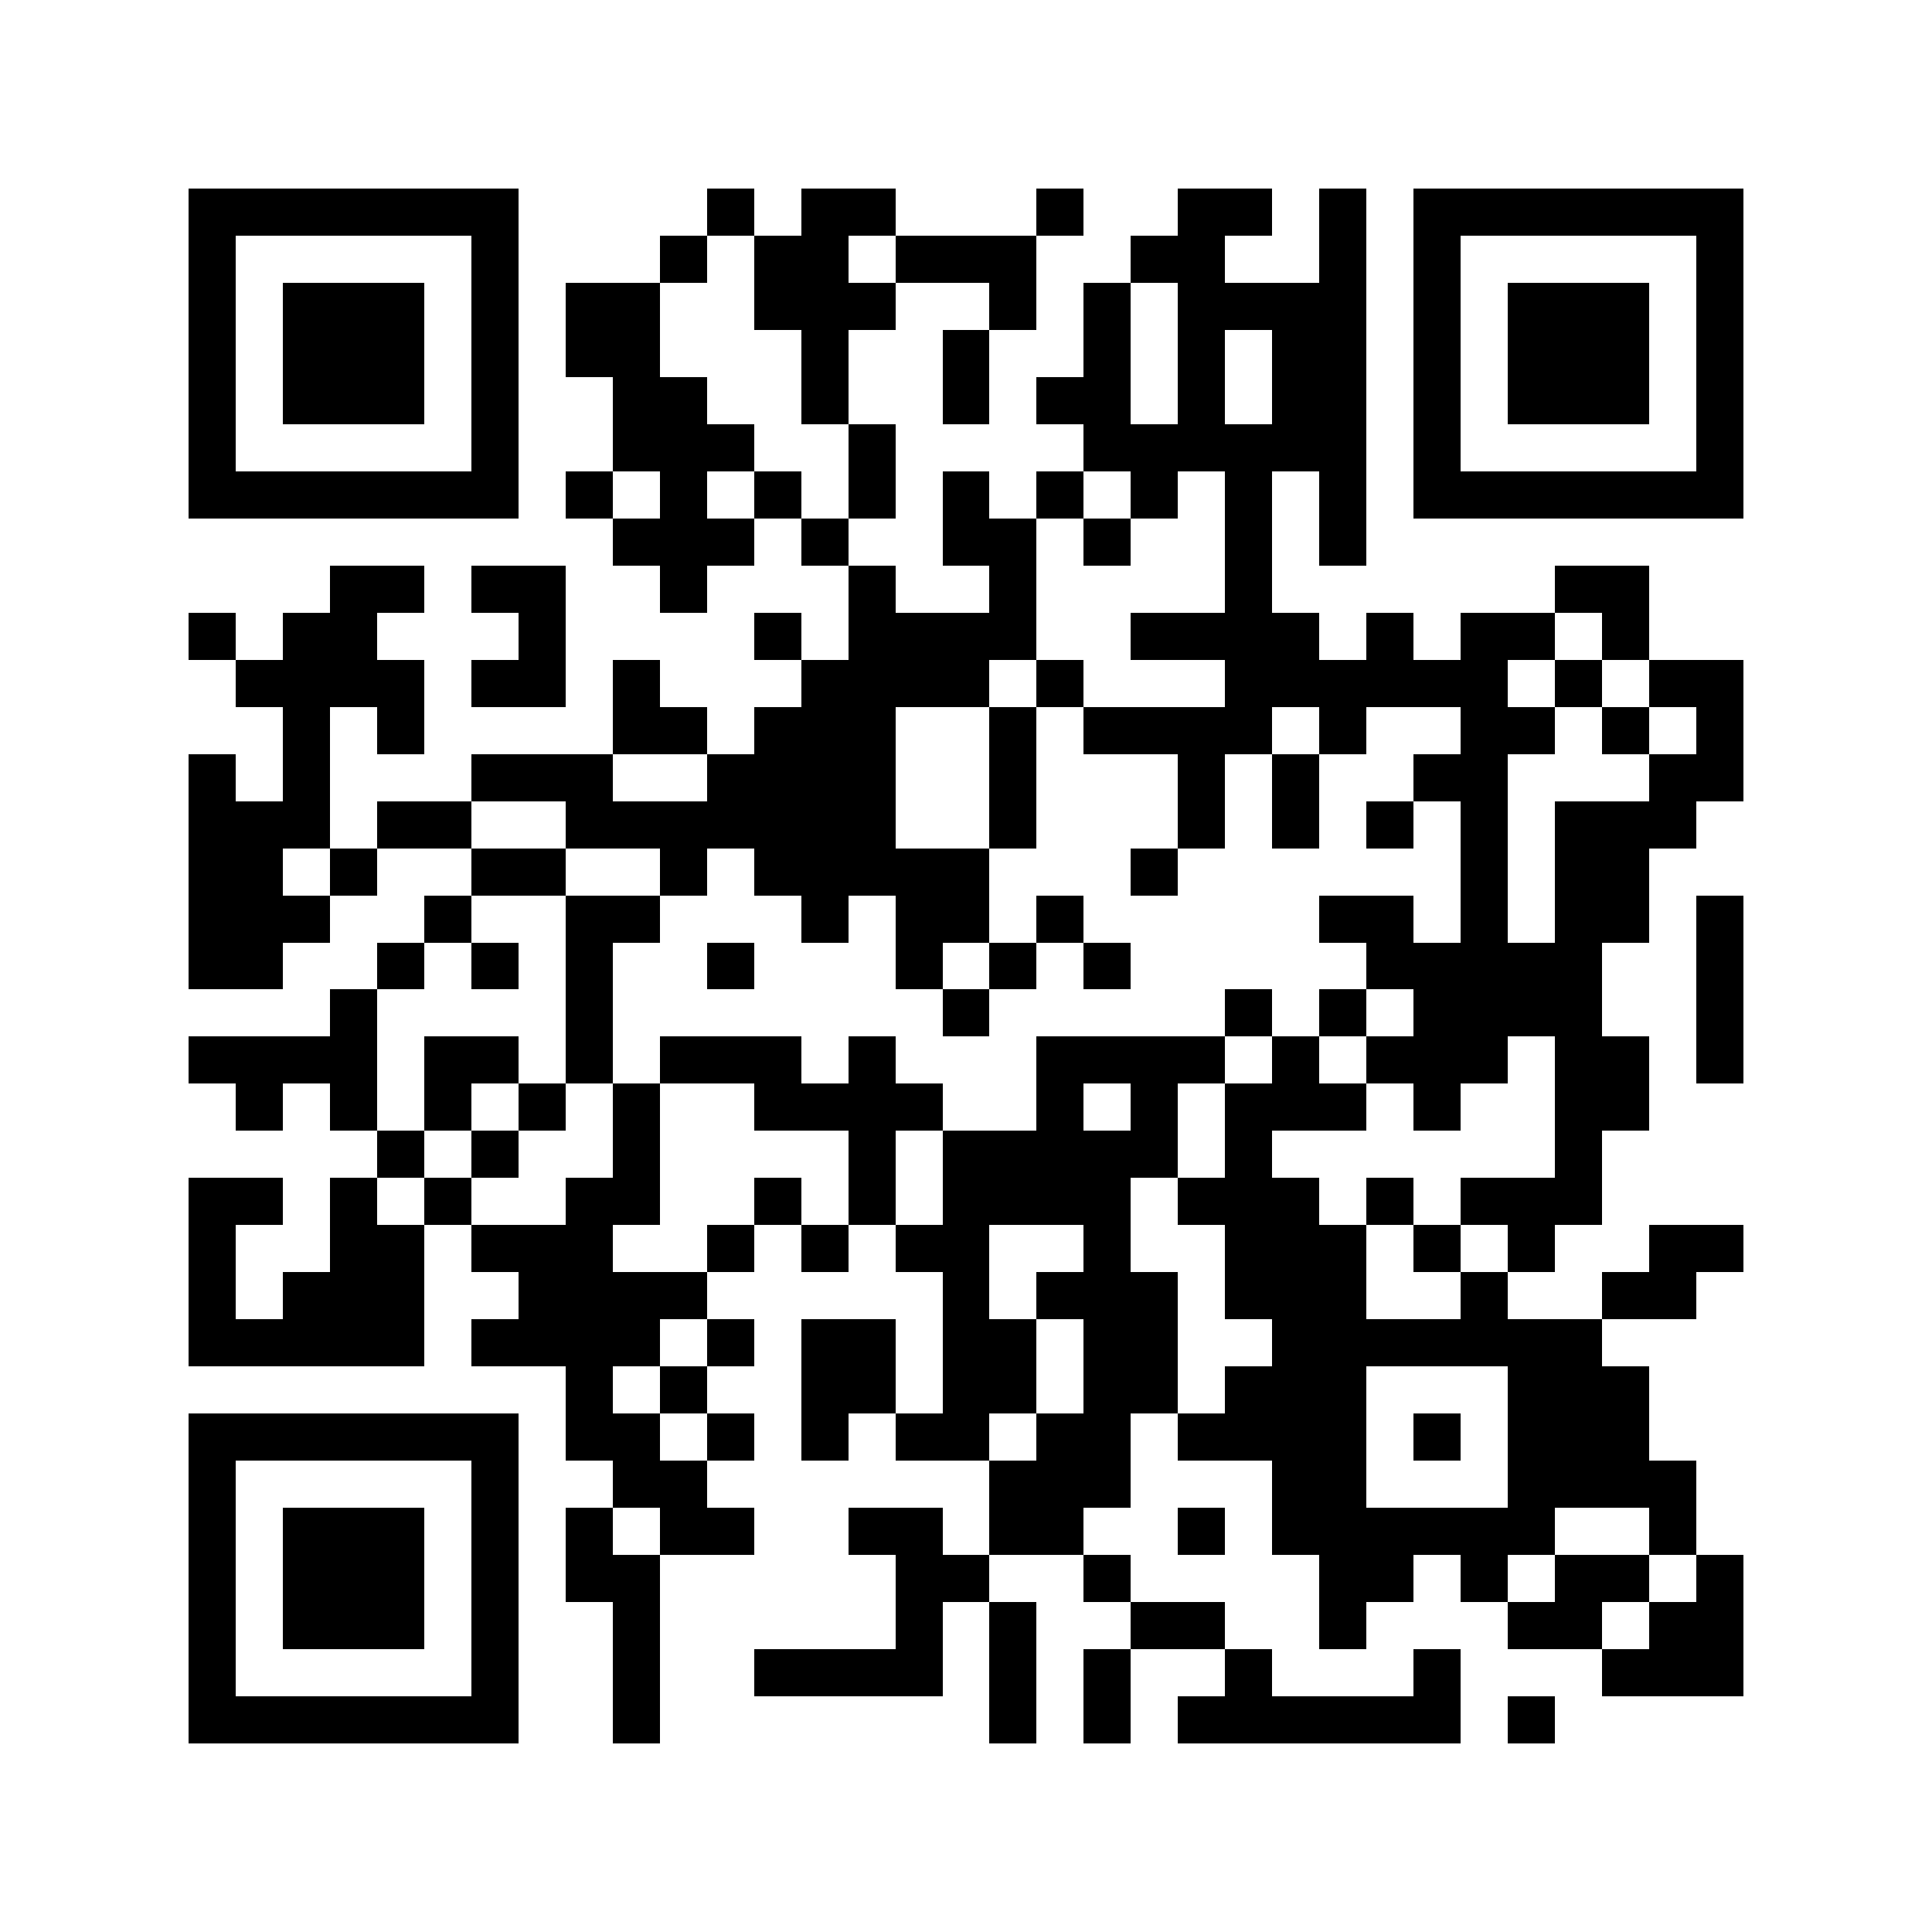
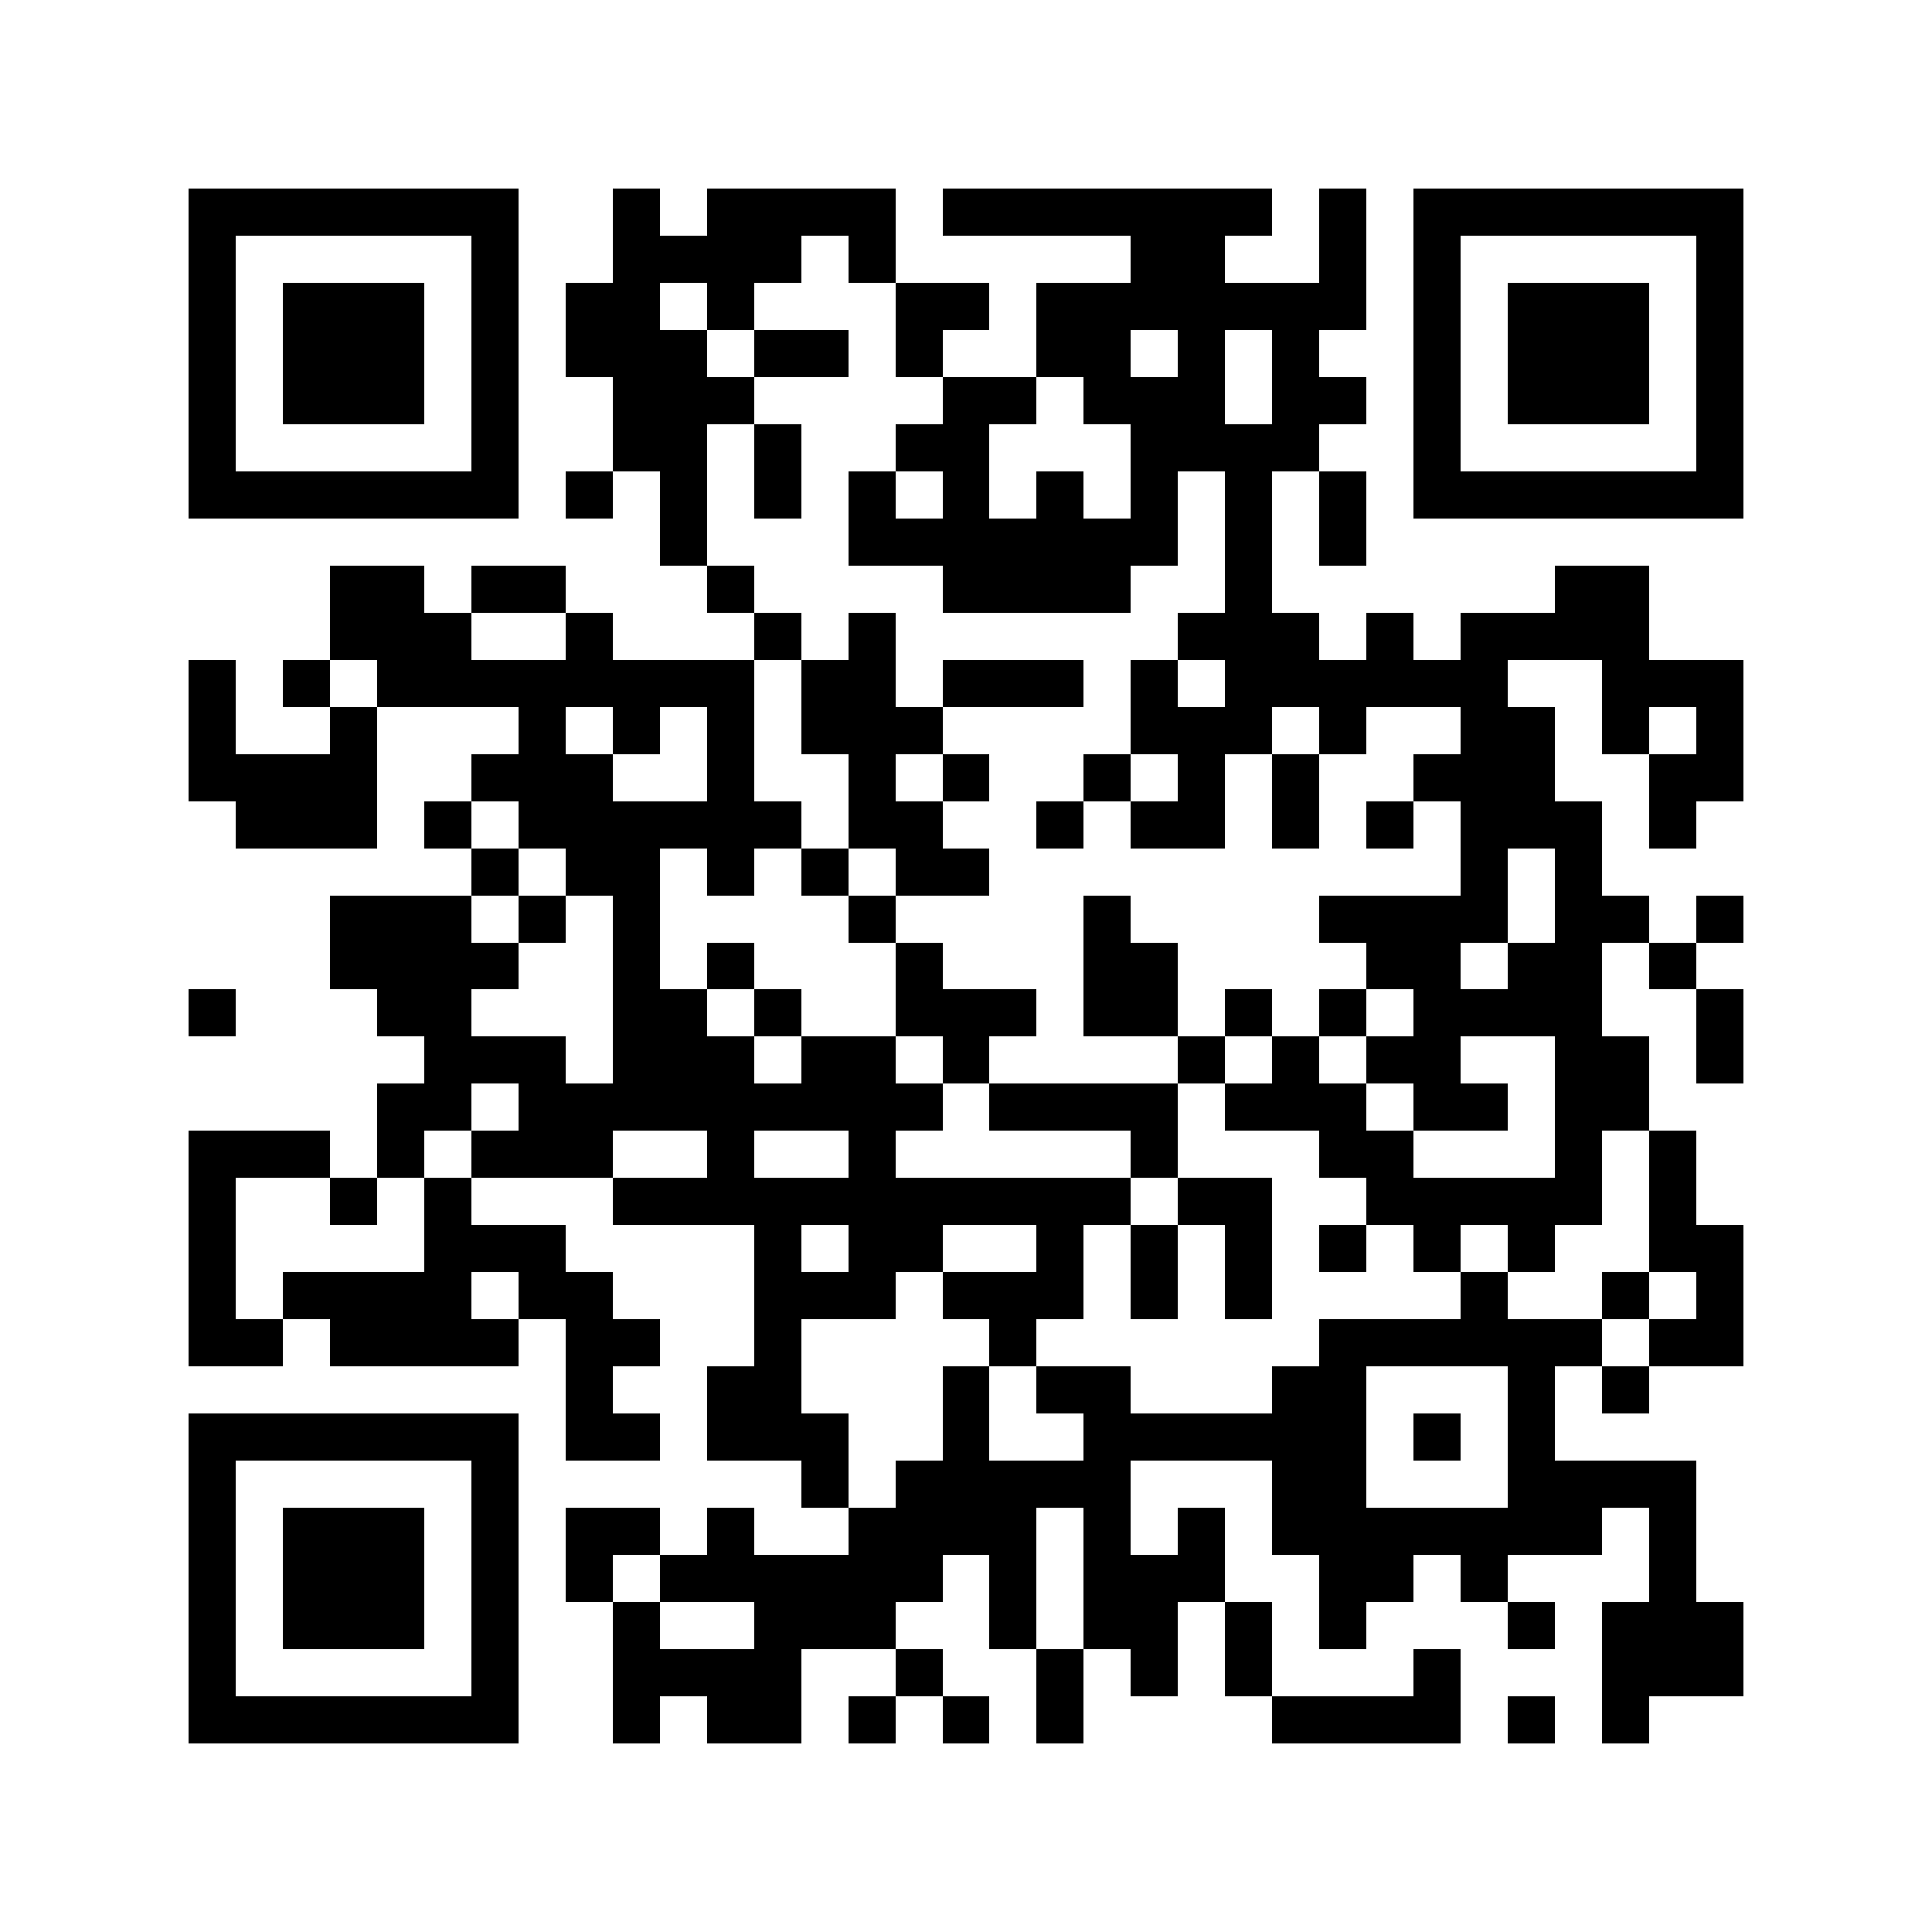
<svg xmlns="http://www.w3.org/2000/svg" viewBox="0 0 41 41" shape-rendering="crispEdges">
  <rect width="41" height="41" fill="#fff" />
-   <path d="M4 4h1v1h-1zM5 4h1v1h-1zM6 4h1v1h-1zM7 4h1v1h-1zM8 4h1v1h-1zM9 4h1v1h-1zM10 4h1v1h-1zM15 4h1v1h-1zM17 4h1v1h-1zM18 4h1v1h-1zM22 4h1v1h-1zM25 4h1v1h-1zM26 4h1v1h-1zM28 4h1v1h-1zM30 4h1v1h-1zM31 4h1v1h-1zM32 4h1v1h-1zM33 4h1v1h-1zM34 4h1v1h-1zM35 4h1v1h-1zM36 4h1v1h-1zM4 5h1v1h-1zM10 5h1v1h-1zM14 5h1v1h-1zM16 5h1v1h-1zM17 5h1v1h-1zM19 5h1v1h-1zM20 5h1v1h-1zM21 5h1v1h-1zM24 5h1v1h-1zM25 5h1v1h-1zM28 5h1v1h-1zM30 5h1v1h-1zM36 5h1v1h-1zM4 6h1v1h-1zM6 6h1v1h-1zM7 6h1v1h-1zM8 6h1v1h-1zM10 6h1v1h-1zM12 6h1v1h-1zM13 6h1v1h-1zM16 6h1v1h-1zM17 6h1v1h-1zM18 6h1v1h-1zM21 6h1v1h-1zM23 6h1v1h-1zM25 6h1v1h-1zM26 6h1v1h-1zM27 6h1v1h-1zM28 6h1v1h-1zM30 6h1v1h-1zM32 6h1v1h-1zM33 6h1v1h-1zM34 6h1v1h-1zM36 6h1v1h-1zM4 7h1v1h-1zM6 7h1v1h-1zM7 7h1v1h-1zM8 7h1v1h-1zM10 7h1v1h-1zM12 7h1v1h-1zM13 7h1v1h-1zM17 7h1v1h-1zM20 7h1v1h-1zM23 7h1v1h-1zM25 7h1v1h-1zM27 7h1v1h-1zM28 7h1v1h-1zM30 7h1v1h-1zM32 7h1v1h-1zM33 7h1v1h-1zM34 7h1v1h-1zM36 7h1v1h-1zM4 8h1v1h-1zM6 8h1v1h-1zM7 8h1v1h-1zM8 8h1v1h-1zM10 8h1v1h-1zM13 8h1v1h-1zM14 8h1v1h-1zM17 8h1v1h-1zM20 8h1v1h-1zM22 8h1v1h-1zM23 8h1v1h-1zM25 8h1v1h-1zM27 8h1v1h-1zM28 8h1v1h-1zM30 8h1v1h-1zM32 8h1v1h-1zM33 8h1v1h-1zM34 8h1v1h-1zM36 8h1v1h-1zM4 9h1v1h-1zM10 9h1v1h-1zM13 9h1v1h-1zM14 9h1v1h-1zM15 9h1v1h-1zM18 9h1v1h-1zM23 9h1v1h-1zM24 9h1v1h-1zM25 9h1v1h-1zM26 9h1v1h-1zM27 9h1v1h-1zM28 9h1v1h-1zM30 9h1v1h-1zM36 9h1v1h-1zM4 10h1v1h-1zM5 10h1v1h-1zM6 10h1v1h-1zM7 10h1v1h-1zM8 10h1v1h-1zM9 10h1v1h-1zM10 10h1v1h-1zM12 10h1v1h-1zM14 10h1v1h-1zM16 10h1v1h-1zM18 10h1v1h-1zM20 10h1v1h-1zM22 10h1v1h-1zM24 10h1v1h-1zM26 10h1v1h-1zM28 10h1v1h-1zM30 10h1v1h-1zM31 10h1v1h-1zM32 10h1v1h-1zM33 10h1v1h-1zM34 10h1v1h-1zM35 10h1v1h-1zM36 10h1v1h-1zM13 11h1v1h-1zM14 11h1v1h-1zM15 11h1v1h-1zM17 11h1v1h-1zM20 11h1v1h-1zM21 11h1v1h-1zM23 11h1v1h-1zM26 11h1v1h-1zM28 11h1v1h-1zM7 12h1v1h-1zM8 12h1v1h-1zM10 12h1v1h-1zM11 12h1v1h-1zM14 12h1v1h-1zM18 12h1v1h-1zM21 12h1v1h-1zM26 12h1v1h-1zM33 12h1v1h-1zM34 12h1v1h-1zM4 13h1v1h-1zM6 13h1v1h-1zM7 13h1v1h-1zM11 13h1v1h-1zM16 13h1v1h-1zM18 13h1v1h-1zM19 13h1v1h-1zM20 13h1v1h-1zM21 13h1v1h-1zM24 13h1v1h-1zM25 13h1v1h-1zM26 13h1v1h-1zM27 13h1v1h-1zM29 13h1v1h-1zM31 13h1v1h-1zM32 13h1v1h-1zM34 13h1v1h-1zM5 14h1v1h-1zM6 14h1v1h-1zM7 14h1v1h-1zM8 14h1v1h-1zM10 14h1v1h-1zM11 14h1v1h-1zM13 14h1v1h-1zM17 14h1v1h-1zM18 14h1v1h-1zM19 14h1v1h-1zM20 14h1v1h-1zM22 14h1v1h-1zM26 14h1v1h-1zM27 14h1v1h-1zM28 14h1v1h-1zM29 14h1v1h-1zM30 14h1v1h-1zM31 14h1v1h-1zM33 14h1v1h-1zM35 14h1v1h-1zM36 14h1v1h-1zM6 15h1v1h-1zM8 15h1v1h-1zM13 15h1v1h-1zM14 15h1v1h-1zM16 15h1v1h-1zM17 15h1v1h-1zM18 15h1v1h-1zM21 15h1v1h-1zM23 15h1v1h-1zM24 15h1v1h-1zM25 15h1v1h-1zM26 15h1v1h-1zM28 15h1v1h-1zM31 15h1v1h-1zM32 15h1v1h-1zM34 15h1v1h-1zM36 15h1v1h-1zM4 16h1v1h-1zM6 16h1v1h-1zM10 16h1v1h-1zM11 16h1v1h-1zM12 16h1v1h-1zM15 16h1v1h-1zM16 16h1v1h-1zM17 16h1v1h-1zM18 16h1v1h-1zM21 16h1v1h-1zM25 16h1v1h-1zM27 16h1v1h-1zM30 16h1v1h-1zM31 16h1v1h-1zM35 16h1v1h-1zM36 16h1v1h-1zM4 17h1v1h-1zM5 17h1v1h-1zM6 17h1v1h-1zM8 17h1v1h-1zM9 17h1v1h-1zM12 17h1v1h-1zM13 17h1v1h-1zM14 17h1v1h-1zM15 17h1v1h-1zM16 17h1v1h-1zM17 17h1v1h-1zM18 17h1v1h-1zM21 17h1v1h-1zM25 17h1v1h-1zM27 17h1v1h-1zM29 17h1v1h-1zM31 17h1v1h-1zM33 17h1v1h-1zM34 17h1v1h-1zM35 17h1v1h-1zM4 18h1v1h-1zM5 18h1v1h-1zM7 18h1v1h-1zM10 18h1v1h-1zM11 18h1v1h-1zM14 18h1v1h-1zM16 18h1v1h-1zM17 18h1v1h-1zM18 18h1v1h-1zM19 18h1v1h-1zM20 18h1v1h-1zM24 18h1v1h-1zM31 18h1v1h-1zM33 18h1v1h-1zM34 18h1v1h-1zM4 19h1v1h-1zM5 19h1v1h-1zM6 19h1v1h-1zM9 19h1v1h-1zM12 19h1v1h-1zM13 19h1v1h-1zM17 19h1v1h-1zM19 19h1v1h-1zM20 19h1v1h-1zM22 19h1v1h-1zM28 19h1v1h-1zM29 19h1v1h-1zM31 19h1v1h-1zM33 19h1v1h-1zM34 19h1v1h-1zM36 19h1v1h-1zM4 20h1v1h-1zM5 20h1v1h-1zM8 20h1v1h-1zM10 20h1v1h-1zM12 20h1v1h-1zM15 20h1v1h-1zM19 20h1v1h-1zM21 20h1v1h-1zM23 20h1v1h-1zM29 20h1v1h-1zM30 20h1v1h-1zM31 20h1v1h-1zM32 20h1v1h-1zM33 20h1v1h-1zM36 20h1v1h-1zM7 21h1v1h-1zM12 21h1v1h-1zM20 21h1v1h-1zM26 21h1v1h-1zM28 21h1v1h-1zM30 21h1v1h-1zM31 21h1v1h-1zM32 21h1v1h-1zM33 21h1v1h-1zM36 21h1v1h-1zM4 22h1v1h-1zM5 22h1v1h-1zM6 22h1v1h-1zM7 22h1v1h-1zM9 22h1v1h-1zM10 22h1v1h-1zM12 22h1v1h-1zM14 22h1v1h-1zM15 22h1v1h-1zM16 22h1v1h-1zM18 22h1v1h-1zM22 22h1v1h-1zM23 22h1v1h-1zM24 22h1v1h-1zM25 22h1v1h-1zM27 22h1v1h-1zM29 22h1v1h-1zM30 22h1v1h-1zM31 22h1v1h-1zM33 22h1v1h-1zM34 22h1v1h-1zM36 22h1v1h-1zM5 23h1v1h-1zM7 23h1v1h-1zM9 23h1v1h-1zM11 23h1v1h-1zM13 23h1v1h-1zM16 23h1v1h-1zM17 23h1v1h-1zM18 23h1v1h-1zM19 23h1v1h-1zM22 23h1v1h-1zM24 23h1v1h-1zM26 23h1v1h-1zM27 23h1v1h-1zM28 23h1v1h-1zM30 23h1v1h-1zM33 23h1v1h-1zM34 23h1v1h-1zM8 24h1v1h-1zM10 24h1v1h-1zM13 24h1v1h-1zM18 24h1v1h-1zM20 24h1v1h-1zM21 24h1v1h-1zM22 24h1v1h-1zM23 24h1v1h-1zM24 24h1v1h-1zM26 24h1v1h-1zM33 24h1v1h-1zM4 25h1v1h-1zM5 25h1v1h-1zM7 25h1v1h-1zM9 25h1v1h-1zM12 25h1v1h-1zM13 25h1v1h-1zM16 25h1v1h-1zM18 25h1v1h-1zM20 25h1v1h-1zM21 25h1v1h-1zM22 25h1v1h-1zM23 25h1v1h-1zM25 25h1v1h-1zM26 25h1v1h-1zM27 25h1v1h-1zM29 25h1v1h-1zM31 25h1v1h-1zM32 25h1v1h-1zM33 25h1v1h-1zM4 26h1v1h-1zM7 26h1v1h-1zM8 26h1v1h-1zM10 26h1v1h-1zM11 26h1v1h-1zM12 26h1v1h-1zM15 26h1v1h-1zM17 26h1v1h-1zM19 26h1v1h-1zM20 26h1v1h-1zM23 26h1v1h-1zM26 26h1v1h-1zM27 26h1v1h-1zM28 26h1v1h-1zM30 26h1v1h-1zM32 26h1v1h-1zM35 26h1v1h-1zM36 26h1v1h-1zM4 27h1v1h-1zM6 27h1v1h-1zM7 27h1v1h-1zM8 27h1v1h-1zM11 27h1v1h-1zM12 27h1v1h-1zM13 27h1v1h-1zM14 27h1v1h-1zM20 27h1v1h-1zM22 27h1v1h-1zM23 27h1v1h-1zM24 27h1v1h-1zM26 27h1v1h-1zM27 27h1v1h-1zM28 27h1v1h-1zM31 27h1v1h-1zM34 27h1v1h-1zM35 27h1v1h-1zM4 28h1v1h-1zM5 28h1v1h-1zM6 28h1v1h-1zM7 28h1v1h-1zM8 28h1v1h-1zM10 28h1v1h-1zM11 28h1v1h-1zM12 28h1v1h-1zM13 28h1v1h-1zM15 28h1v1h-1zM17 28h1v1h-1zM18 28h1v1h-1zM20 28h1v1h-1zM21 28h1v1h-1zM23 28h1v1h-1zM24 28h1v1h-1zM27 28h1v1h-1zM28 28h1v1h-1zM29 28h1v1h-1zM30 28h1v1h-1zM31 28h1v1h-1zM32 28h1v1h-1zM33 28h1v1h-1zM12 29h1v1h-1zM14 29h1v1h-1zM17 29h1v1h-1zM18 29h1v1h-1zM20 29h1v1h-1zM21 29h1v1h-1zM23 29h1v1h-1zM24 29h1v1h-1zM26 29h1v1h-1zM27 29h1v1h-1zM28 29h1v1h-1zM32 29h1v1h-1zM33 29h1v1h-1zM34 29h1v1h-1zM4 30h1v1h-1zM5 30h1v1h-1zM6 30h1v1h-1zM7 30h1v1h-1zM8 30h1v1h-1zM9 30h1v1h-1zM10 30h1v1h-1zM12 30h1v1h-1zM13 30h1v1h-1zM15 30h1v1h-1zM17 30h1v1h-1zM19 30h1v1h-1zM20 30h1v1h-1zM22 30h1v1h-1zM23 30h1v1h-1zM25 30h1v1h-1zM26 30h1v1h-1zM27 30h1v1h-1zM28 30h1v1h-1zM30 30h1v1h-1zM32 30h1v1h-1zM33 30h1v1h-1zM34 30h1v1h-1zM4 31h1v1h-1zM10 31h1v1h-1zM13 31h1v1h-1zM14 31h1v1h-1zM21 31h1v1h-1zM22 31h1v1h-1zM23 31h1v1h-1zM27 31h1v1h-1zM28 31h1v1h-1zM32 31h1v1h-1zM33 31h1v1h-1zM34 31h1v1h-1zM35 31h1v1h-1zM4 32h1v1h-1zM6 32h1v1h-1zM7 32h1v1h-1zM8 32h1v1h-1zM10 32h1v1h-1zM12 32h1v1h-1zM14 32h1v1h-1zM15 32h1v1h-1zM18 32h1v1h-1zM19 32h1v1h-1zM21 32h1v1h-1zM22 32h1v1h-1zM25 32h1v1h-1zM27 32h1v1h-1zM28 32h1v1h-1zM29 32h1v1h-1zM30 32h1v1h-1zM31 32h1v1h-1zM32 32h1v1h-1zM35 32h1v1h-1zM4 33h1v1h-1zM6 33h1v1h-1zM7 33h1v1h-1zM8 33h1v1h-1zM10 33h1v1h-1zM12 33h1v1h-1zM13 33h1v1h-1zM19 33h1v1h-1zM20 33h1v1h-1zM23 33h1v1h-1zM28 33h1v1h-1zM29 33h1v1h-1zM31 33h1v1h-1zM33 33h1v1h-1zM34 33h1v1h-1zM36 33h1v1h-1zM4 34h1v1h-1zM6 34h1v1h-1zM7 34h1v1h-1zM8 34h1v1h-1zM10 34h1v1h-1zM13 34h1v1h-1zM19 34h1v1h-1zM21 34h1v1h-1zM24 34h1v1h-1zM25 34h1v1h-1zM28 34h1v1h-1zM32 34h1v1h-1zM33 34h1v1h-1zM35 34h1v1h-1zM36 34h1v1h-1zM4 35h1v1h-1zM10 35h1v1h-1zM13 35h1v1h-1zM16 35h1v1h-1zM17 35h1v1h-1zM18 35h1v1h-1zM19 35h1v1h-1zM21 35h1v1h-1zM23 35h1v1h-1zM26 35h1v1h-1zM30 35h1v1h-1zM34 35h1v1h-1zM35 35h1v1h-1zM36 35h1v1h-1zM4 36h1v1h-1zM5 36h1v1h-1zM6 36h1v1h-1zM7 36h1v1h-1zM8 36h1v1h-1zM9 36h1v1h-1zM10 36h1v1h-1zM13 36h1v1h-1zM21 36h1v1h-1zM23 36h1v1h-1zM25 36h1v1h-1zM26 36h1v1h-1zM27 36h1v1h-1zM28 36h1v1h-1zM29 36h1v1h-1zM30 36h1v1h-1zM32 36h1v1h-1z" fill="#000" />
+   <path d="M4 4h1v1h-1zM5 4h1v1h-1zM6 4h1v1h-1zM7 4h1v1h-1zM8 4h1v1h-1zM9 4h1v1h-1zM10 4h1v1h-1zM13 4h1v1h-1zM15 4h1v1h-1zM16 4h1v1h-1zM17 4h1v1h-1zM18 4h1v1h-1zM20 4h1v1h-1zM21 4h1v1h-1zM22 4h1v1h-1zM23 4h1v1h-1zM24 4h1v1h-1zM25 4h1v1h-1zM26 4h1v1h-1zM28 4h1v1h-1zM30 4h1v1h-1zM31 4h1v1h-1zM32 4h1v1h-1zM33 4h1v1h-1zM34 4h1v1h-1zM35 4h1v1h-1zM36 4h1v1h-1zM4 5h1v1h-1zM10 5h1v1h-1zM13 5h1v1h-1zM14 5h1v1h-1zM15 5h1v1h-1zM16 5h1v1h-1zM18 5h1v1h-1zM24 5h1v1h-1zM25 5h1v1h-1zM28 5h1v1h-1zM30 5h1v1h-1zM36 5h1v1h-1zM4 6h1v1h-1zM6 6h1v1h-1zM7 6h1v1h-1zM8 6h1v1h-1zM10 6h1v1h-1zM12 6h1v1h-1zM13 6h1v1h-1zM15 6h1v1h-1zM19 6h1v1h-1zM20 6h1v1h-1zM22 6h1v1h-1zM23 6h1v1h-1zM24 6h1v1h-1zM25 6h1v1h-1zM26 6h1v1h-1zM27 6h1v1h-1zM28 6h1v1h-1zM30 6h1v1h-1zM32 6h1v1h-1zM33 6h1v1h-1zM34 6h1v1h-1zM36 6h1v1h-1zM4 7h1v1h-1zM6 7h1v1h-1zM7 7h1v1h-1zM8 7h1v1h-1zM10 7h1v1h-1zM12 7h1v1h-1zM13 7h1v1h-1zM14 7h1v1h-1zM16 7h1v1h-1zM17 7h1v1h-1zM19 7h1v1h-1zM22 7h1v1h-1zM23 7h1v1h-1zM25 7h1v1h-1zM27 7h1v1h-1zM30 7h1v1h-1zM32 7h1v1h-1zM33 7h1v1h-1zM34 7h1v1h-1zM36 7h1v1h-1zM4 8h1v1h-1zM6 8h1v1h-1zM7 8h1v1h-1zM8 8h1v1h-1zM10 8h1v1h-1zM13 8h1v1h-1zM14 8h1v1h-1zM15 8h1v1h-1zM20 8h1v1h-1zM21 8h1v1h-1zM23 8h1v1h-1zM24 8h1v1h-1zM25 8h1v1h-1zM27 8h1v1h-1zM28 8h1v1h-1zM30 8h1v1h-1zM32 8h1v1h-1zM33 8h1v1h-1zM34 8h1v1h-1zM36 8h1v1h-1zM4 9h1v1h-1zM10 9h1v1h-1zM13 9h1v1h-1zM14 9h1v1h-1zM16 9h1v1h-1zM19 9h1v1h-1zM20 9h1v1h-1zM24 9h1v1h-1zM25 9h1v1h-1zM26 9h1v1h-1zM27 9h1v1h-1zM30 9h1v1h-1zM36 9h1v1h-1zM4 10h1v1h-1zM5 10h1v1h-1zM6 10h1v1h-1zM7 10h1v1h-1zM8 10h1v1h-1zM9 10h1v1h-1zM10 10h1v1h-1zM12 10h1v1h-1zM14 10h1v1h-1zM16 10h1v1h-1zM18 10h1v1h-1zM20 10h1v1h-1zM22 10h1v1h-1zM24 10h1v1h-1zM26 10h1v1h-1zM28 10h1v1h-1zM30 10h1v1h-1zM31 10h1v1h-1zM32 10h1v1h-1zM33 10h1v1h-1zM34 10h1v1h-1zM35 10h1v1h-1zM36 10h1v1h-1zM14 11h1v1h-1zM18 11h1v1h-1zM19 11h1v1h-1zM20 11h1v1h-1zM21 11h1v1h-1zM22 11h1v1h-1zM23 11h1v1h-1zM24 11h1v1h-1zM26 11h1v1h-1zM28 11h1v1h-1zM7 12h1v1h-1zM8 12h1v1h-1zM10 12h1v1h-1zM11 12h1v1h-1zM15 12h1v1h-1zM20 12h1v1h-1zM21 12h1v1h-1zM22 12h1v1h-1zM23 12h1v1h-1zM26 12h1v1h-1zM33 12h1v1h-1zM34 12h1v1h-1zM7 13h1v1h-1zM8 13h1v1h-1zM9 13h1v1h-1zM12 13h1v1h-1zM16 13h1v1h-1zM18 13h1v1h-1zM25 13h1v1h-1zM26 13h1v1h-1zM27 13h1v1h-1zM29 13h1v1h-1zM31 13h1v1h-1zM32 13h1v1h-1zM33 13h1v1h-1zM34 13h1v1h-1zM4 14h1v1h-1zM6 14h1v1h-1zM8 14h1v1h-1zM9 14h1v1h-1zM10 14h1v1h-1zM11 14h1v1h-1zM12 14h1v1h-1zM13 14h1v1h-1zM14 14h1v1h-1zM15 14h1v1h-1zM17 14h1v1h-1zM18 14h1v1h-1zM20 14h1v1h-1zM21 14h1v1h-1zM22 14h1v1h-1zM24 14h1v1h-1zM26 14h1v1h-1zM27 14h1v1h-1zM28 14h1v1h-1zM29 14h1v1h-1zM30 14h1v1h-1zM31 14h1v1h-1zM34 14h1v1h-1zM35 14h1v1h-1zM36 14h1v1h-1zM4 15h1v1h-1zM7 15h1v1h-1zM11 15h1v1h-1zM13 15h1v1h-1zM15 15h1v1h-1zM17 15h1v1h-1zM18 15h1v1h-1zM19 15h1v1h-1zM24 15h1v1h-1zM25 15h1v1h-1zM26 15h1v1h-1zM28 15h1v1h-1zM31 15h1v1h-1zM32 15h1v1h-1zM34 15h1v1h-1zM36 15h1v1h-1zM4 16h1v1h-1zM5 16h1v1h-1zM6 16h1v1h-1zM7 16h1v1h-1zM10 16h1v1h-1zM11 16h1v1h-1zM12 16h1v1h-1zM15 16h1v1h-1zM18 16h1v1h-1zM20 16h1v1h-1zM23 16h1v1h-1zM25 16h1v1h-1zM27 16h1v1h-1zM30 16h1v1h-1zM31 16h1v1h-1zM32 16h1v1h-1zM35 16h1v1h-1zM36 16h1v1h-1zM5 17h1v1h-1zM6 17h1v1h-1zM7 17h1v1h-1zM9 17h1v1h-1zM11 17h1v1h-1zM12 17h1v1h-1zM13 17h1v1h-1zM14 17h1v1h-1zM15 17h1v1h-1zM16 17h1v1h-1zM18 17h1v1h-1zM19 17h1v1h-1zM22 17h1v1h-1zM24 17h1v1h-1zM25 17h1v1h-1zM27 17h1v1h-1zM29 17h1v1h-1zM31 17h1v1h-1zM32 17h1v1h-1zM33 17h1v1h-1zM35 17h1v1h-1zM10 18h1v1h-1zM12 18h1v1h-1zM13 18h1v1h-1zM15 18h1v1h-1zM17 18h1v1h-1zM19 18h1v1h-1zM20 18h1v1h-1zM31 18h1v1h-1zM33 18h1v1h-1zM7 19h1v1h-1zM8 19h1v1h-1zM9 19h1v1h-1zM11 19h1v1h-1zM13 19h1v1h-1zM18 19h1v1h-1zM23 19h1v1h-1zM28 19h1v1h-1zM29 19h1v1h-1zM30 19h1v1h-1zM31 19h1v1h-1zM33 19h1v1h-1zM34 19h1v1h-1zM36 19h1v1h-1zM7 20h1v1h-1zM8 20h1v1h-1zM9 20h1v1h-1zM10 20h1v1h-1zM13 20h1v1h-1zM15 20h1v1h-1zM19 20h1v1h-1zM23 20h1v1h-1zM24 20h1v1h-1zM29 20h1v1h-1zM30 20h1v1h-1zM32 20h1v1h-1zM33 20h1v1h-1zM35 20h1v1h-1zM4 21h1v1h-1zM8 21h1v1h-1zM9 21h1v1h-1zM13 21h1v1h-1zM14 21h1v1h-1zM16 21h1v1h-1zM19 21h1v1h-1zM20 21h1v1h-1zM21 21h1v1h-1zM23 21h1v1h-1zM24 21h1v1h-1zM26 21h1v1h-1zM28 21h1v1h-1zM30 21h1v1h-1zM31 21h1v1h-1zM32 21h1v1h-1zM33 21h1v1h-1zM36 21h1v1h-1zM9 22h1v1h-1zM10 22h1v1h-1zM11 22h1v1h-1zM13 22h1v1h-1zM14 22h1v1h-1zM15 22h1v1h-1zM17 22h1v1h-1zM18 22h1v1h-1zM20 22h1v1h-1zM25 22h1v1h-1zM27 22h1v1h-1zM29 22h1v1h-1zM30 22h1v1h-1zM33 22h1v1h-1zM34 22h1v1h-1zM36 22h1v1h-1zM8 23h1v1h-1zM9 23h1v1h-1zM11 23h1v1h-1zM12 23h1v1h-1zM13 23h1v1h-1zM14 23h1v1h-1zM15 23h1v1h-1zM16 23h1v1h-1zM17 23h1v1h-1zM18 23h1v1h-1zM19 23h1v1h-1zM21 23h1v1h-1zM22 23h1v1h-1zM23 23h1v1h-1zM24 23h1v1h-1zM26 23h1v1h-1zM27 23h1v1h-1zM28 23h1v1h-1zM30 23h1v1h-1zM31 23h1v1h-1zM33 23h1v1h-1zM34 23h1v1h-1zM4 24h1v1h-1zM5 24h1v1h-1zM6 24h1v1h-1zM8 24h1v1h-1zM10 24h1v1h-1zM11 24h1v1h-1zM12 24h1v1h-1zM15 24h1v1h-1zM18 24h1v1h-1zM24 24h1v1h-1zM28 24h1v1h-1zM29 24h1v1h-1zM33 24h1v1h-1zM35 24h1v1h-1zM4 25h1v1h-1zM7 25h1v1h-1zM9 25h1v1h-1zM13 25h1v1h-1zM14 25h1v1h-1zM15 25h1v1h-1zM16 25h1v1h-1zM17 25h1v1h-1zM18 25h1v1h-1zM19 25h1v1h-1zM20 25h1v1h-1zM21 25h1v1h-1zM22 25h1v1h-1zM23 25h1v1h-1zM25 25h1v1h-1zM26 25h1v1h-1zM29 25h1v1h-1zM30 25h1v1h-1zM31 25h1v1h-1zM32 25h1v1h-1zM33 25h1v1h-1zM35 25h1v1h-1zM4 26h1v1h-1zM9 26h1v1h-1zM10 26h1v1h-1zM11 26h1v1h-1zM16 26h1v1h-1zM18 26h1v1h-1zM19 26h1v1h-1zM22 26h1v1h-1zM24 26h1v1h-1zM26 26h1v1h-1zM28 26h1v1h-1zM30 26h1v1h-1zM32 26h1v1h-1zM35 26h1v1h-1zM36 26h1v1h-1zM4 27h1v1h-1zM6 27h1v1h-1zM7 27h1v1h-1zM8 27h1v1h-1zM9 27h1v1h-1zM11 27h1v1h-1zM12 27h1v1h-1zM16 27h1v1h-1zM17 27h1v1h-1zM18 27h1v1h-1zM20 27h1v1h-1zM21 27h1v1h-1zM22 27h1v1h-1zM24 27h1v1h-1zM26 27h1v1h-1zM31 27h1v1h-1zM34 27h1v1h-1zM36 27h1v1h-1zM4 28h1v1h-1zM5 28h1v1h-1zM7 28h1v1h-1zM8 28h1v1h-1zM9 28h1v1h-1zM10 28h1v1h-1zM12 28h1v1h-1zM13 28h1v1h-1zM16 28h1v1h-1zM21 28h1v1h-1zM28 28h1v1h-1zM29 28h1v1h-1zM30 28h1v1h-1zM31 28h1v1h-1zM32 28h1v1h-1zM33 28h1v1h-1zM35 28h1v1h-1zM36 28h1v1h-1zM12 29h1v1h-1zM15 29h1v1h-1zM16 29h1v1h-1zM20 29h1v1h-1zM22 29h1v1h-1zM23 29h1v1h-1zM27 29h1v1h-1zM28 29h1v1h-1zM32 29h1v1h-1zM34 29h1v1h-1zM4 30h1v1h-1zM5 30h1v1h-1zM6 30h1v1h-1zM7 30h1v1h-1zM8 30h1v1h-1zM9 30h1v1h-1zM10 30h1v1h-1zM12 30h1v1h-1zM13 30h1v1h-1zM15 30h1v1h-1zM16 30h1v1h-1zM17 30h1v1h-1zM20 30h1v1h-1zM23 30h1v1h-1zM24 30h1v1h-1zM25 30h1v1h-1zM26 30h1v1h-1zM27 30h1v1h-1zM28 30h1v1h-1zM30 30h1v1h-1zM32 30h1v1h-1zM4 31h1v1h-1zM10 31h1v1h-1zM17 31h1v1h-1zM19 31h1v1h-1zM20 31h1v1h-1zM21 31h1v1h-1zM22 31h1v1h-1zM23 31h1v1h-1zM27 31h1v1h-1zM28 31h1v1h-1zM32 31h1v1h-1zM33 31h1v1h-1zM34 31h1v1h-1zM35 31h1v1h-1zM4 32h1v1h-1zM6 32h1v1h-1zM7 32h1v1h-1zM8 32h1v1h-1zM10 32h1v1h-1zM12 32h1v1h-1zM13 32h1v1h-1zM15 32h1v1h-1zM18 32h1v1h-1zM19 32h1v1h-1zM20 32h1v1h-1zM21 32h1v1h-1zM23 32h1v1h-1zM25 32h1v1h-1zM27 32h1v1h-1zM28 32h1v1h-1zM29 32h1v1h-1zM30 32h1v1h-1zM31 32h1v1h-1zM32 32h1v1h-1zM33 32h1v1h-1zM35 32h1v1h-1zM4 33h1v1h-1zM6 33h1v1h-1zM7 33h1v1h-1zM8 33h1v1h-1zM10 33h1v1h-1zM12 33h1v1h-1zM14 33h1v1h-1zM15 33h1v1h-1zM16 33h1v1h-1zM17 33h1v1h-1zM18 33h1v1h-1zM19 33h1v1h-1zM21 33h1v1h-1zM23 33h1v1h-1zM24 33h1v1h-1zM25 33h1v1h-1zM28 33h1v1h-1zM29 33h1v1h-1zM31 33h1v1h-1zM35 33h1v1h-1zM4 34h1v1h-1zM6 34h1v1h-1zM7 34h1v1h-1zM8 34h1v1h-1zM10 34h1v1h-1zM13 34h1v1h-1zM16 34h1v1h-1zM17 34h1v1h-1zM18 34h1v1h-1zM21 34h1v1h-1zM23 34h1v1h-1zM24 34h1v1h-1zM26 34h1v1h-1zM28 34h1v1h-1zM32 34h1v1h-1zM34 34h1v1h-1zM35 34h1v1h-1zM36 34h1v1h-1zM4 35h1v1h-1zM10 35h1v1h-1zM13 35h1v1h-1zM14 35h1v1h-1zM15 35h1v1h-1zM16 35h1v1h-1zM19 35h1v1h-1zM22 35h1v1h-1zM24 35h1v1h-1zM26 35h1v1h-1zM30 35h1v1h-1zM34 35h1v1h-1zM35 35h1v1h-1zM36 35h1v1h-1zM4 36h1v1h-1zM5 36h1v1h-1zM6 36h1v1h-1zM7 36h1v1h-1zM8 36h1v1h-1zM9 36h1v1h-1zM10 36h1v1h-1zM13 36h1v1h-1zM15 36h1v1h-1zM16 36h1v1h-1zM18 36h1v1h-1zM20 36h1v1h-1zM22 36h1v1h-1zM27 36h1v1h-1zM28 36h1v1h-1zM29 36h1v1h-1zM30 36h1v1h-1zM32 36h1v1h-1zM34 36h1v1h-1z" fill="#000" />
</svg>
